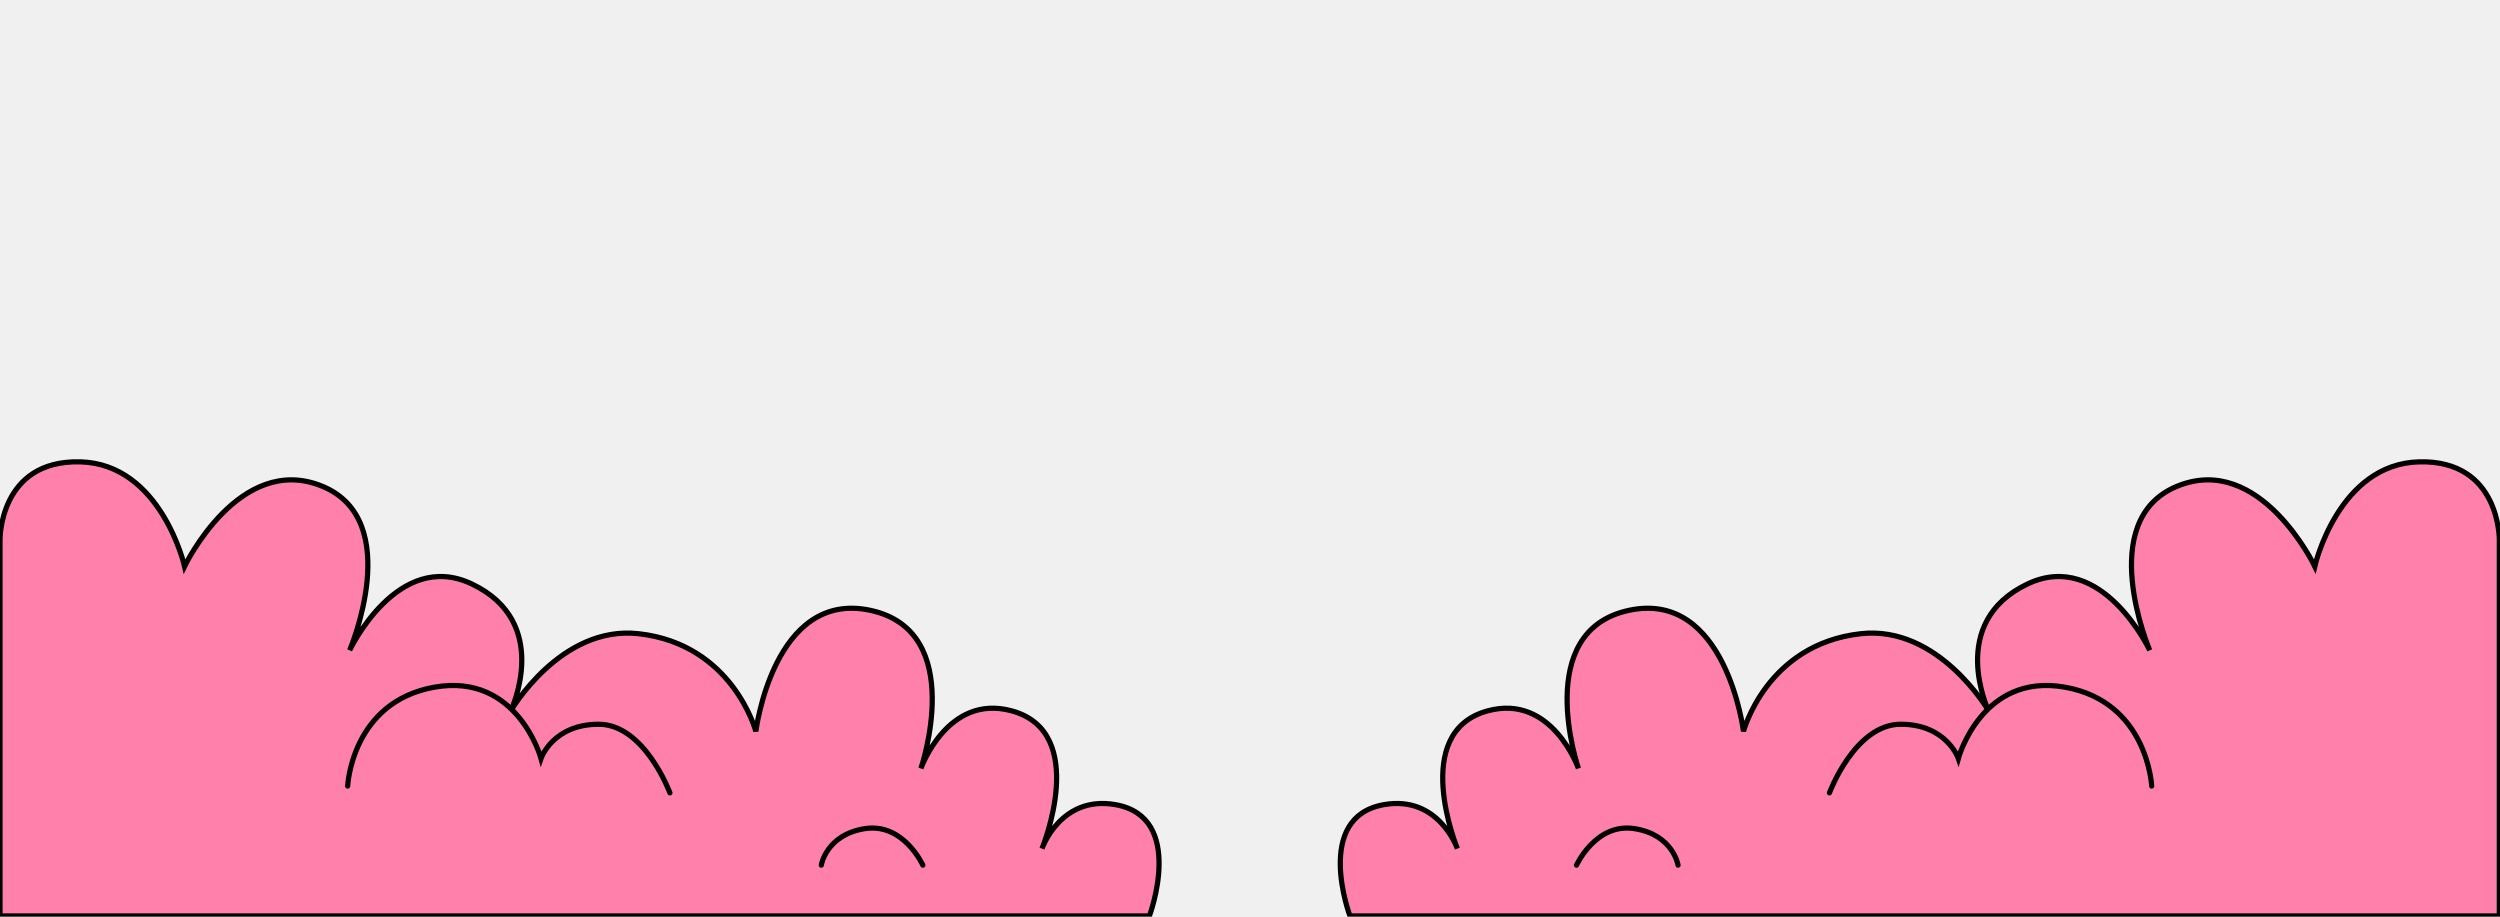
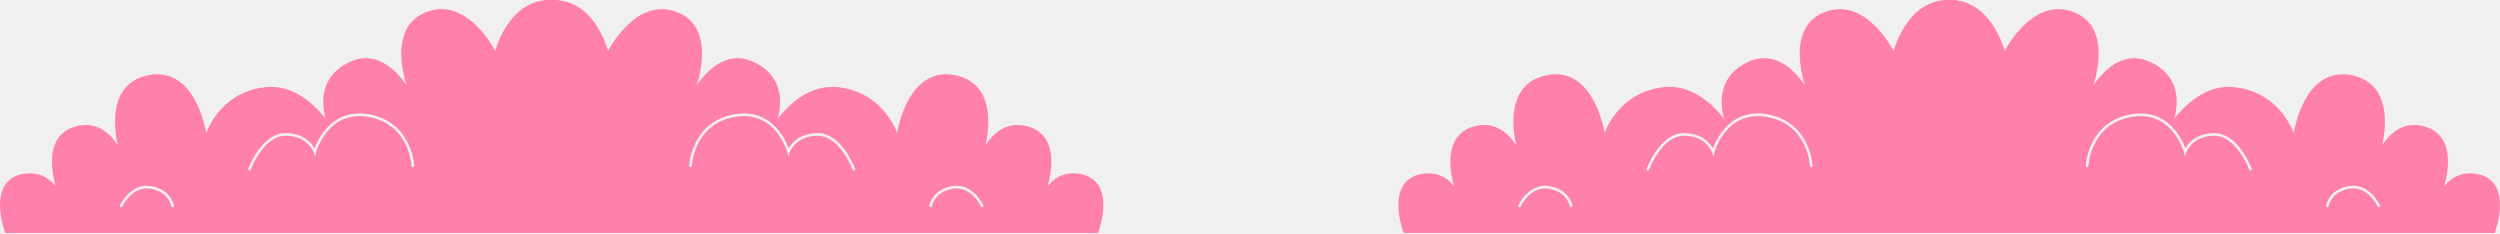
- <svg xmlns="http://www.w3.org/2000/svg" width="1440" height="528" viewBox="0 0 1440 528" fill="none">
-   <g clip-path="url(#clip0_3508_1052)">
-     <path d="M777.562 527.583H1439.62L1439.62 311C1439.62 311 1440.19 264.895 1393.5 266.02C1346.81 267.145 1333.31 326.208 1333.31 326.208C1333.31 326.208 1301.81 260.395 1254 280.083C1206.19 299.77 1238.25 374.583 1238.25 374.583C1238.25 374.583 1210.69 316.083 1167.94 336.333C1120.99 358.573 1145.44 409.458 1145.44 409.458C1145.44 409.458 1116.75 359.958 1071.75 365.02C1017.45 371.129 1004.25 421.27 1004.25 421.27C1004.25 421.27 994.124 339.708 938.437 351.52C882.02 363.487 909.187 442.645 909.187 442.645C909.187 442.645 893.999 399.333 856.874 409.458C815.225 420.816 835.543 478.625 838.976 487.599C836.631 482.022 825.04 458.622 797.249 463.458C756.187 470.602 777.562 527.583 777.562 527.583Z" fill="#FF80AB" />
-     <path d="M1439.62 527.583H777.562C777.562 527.583 756.187 470.602 797.249 463.458C828.749 457.977 839.437 488.77 839.437 488.77C839.437 488.77 811.691 421.78 856.874 409.458C893.999 399.333 909.187 442.645 909.187 442.645C909.187 442.645 882.02 363.487 938.437 351.52C994.124 339.708 1004.25 421.27 1004.25 421.27C1004.25 421.27 1017.45 371.129 1071.75 365.02C1116.75 359.958 1145.44 409.458 1145.44 409.458C1145.44 409.458 1120.99 358.573 1167.94 336.333C1210.69 316.083 1238.25 374.583 1238.25 374.583C1238.25 374.583 1206.19 299.77 1254 280.083C1301.81 260.395 1333.31 326.208 1333.31 326.208C1333.31 326.208 1346.81 267.145 1393.5 266.02C1440.19 264.895 1439.62 311 1439.62 311L1439.62 527.583Z" stroke="black" stroke-width="3" />
-     <path d="M1239.38 452.77C1239.38 452.77 1237.12 404.235 1189.31 395.8C1141.5 387.364 1128 436.862 1128 436.862C1128 436.862 1121.25 417.173 1094.81 417.173C1068.38 417.173 1053.75 456.707 1053.75 456.707" stroke="black" stroke-width="3" stroke-linecap="round" />
-     <path d="M966.562 498.332C966.562 498.332 963.777 480.823 941.49 477.302C919.203 473.782 908.063 498.332 908.063 498.332" stroke="black" stroke-width="3" stroke-linecap="round" />
-     <path d="M662.063 527.583H0.001L0 311C0 311 -0.562 264.895 46.126 266.02C92.813 267.145 106.313 326.208 106.313 326.208C106.313 326.208 137.813 260.395 185.626 280.083C233.438 299.77 201.376 374.583 201.376 374.583C201.376 374.583 228.938 316.083 271.688 336.333C318.639 358.573 294.188 409.458 294.188 409.458C294.188 409.458 322.876 359.958 367.876 365.02C422.176 371.129 435.376 421.27 435.376 421.27C435.376 421.27 445.501 339.708 501.188 351.52C557.605 363.487 530.438 442.645 530.438 442.645C530.438 442.645 545.626 399.333 582.751 409.458C624.4 420.816 604.082 478.625 600.649 487.599C602.994 482.022 614.585 458.622 642.376 463.458C683.438 470.602 662.063 527.583 662.063 527.583Z" fill="#FF80AB" />
-     <path d="M0.001 527.583H662.063C662.063 527.583 683.438 470.602 642.376 463.458C610.876 457.977 600.188 488.77 600.188 488.77C600.188 488.77 627.934 421.78 582.751 409.458C545.626 399.333 530.438 442.645 530.438 442.645C530.438 442.645 557.605 363.487 501.188 351.52C445.501 339.708 435.376 421.27 435.376 421.27C435.376 421.27 422.176 371.129 367.876 365.02C322.876 359.958 294.188 409.458 294.188 409.458C294.188 409.458 318.639 358.573 271.688 336.333C228.938 316.083 201.376 374.583 201.376 374.583C201.376 374.583 233.438 299.77 185.626 280.083C137.813 260.395 106.313 326.208 106.313 326.208C106.313 326.208 92.813 267.145 46.126 266.02C-0.562 264.895 0 311 0 311L0.001 527.583Z" stroke="black" stroke-width="3" />
-     <path d="M200.25 452.77C200.25 452.77 202.5 404.235 250.312 395.8C298.125 387.364 311.625 436.862 311.625 436.862C311.625 436.862 318.375 417.173 344.812 417.173C371.25 417.173 385.875 456.707 385.875 456.707" stroke="black" stroke-width="3" stroke-linecap="round" />
-     <path d="M473.062 498.332C473.062 498.332 475.848 480.823 498.135 477.302C520.422 473.782 531.562 498.332 531.562 498.332" stroke="black" stroke-width="3" stroke-linecap="round" />
+ <svg xmlns="http://www.w3.org/2000/svg" width="2839" height="265" viewBox="0 0 2839 265" fill="none">
+   <g clip-path="url(#clip0_3544_197)">
+     <path d="M629.974 0.02C654.045 0.6 669.48 16.14 678.815 31.247C683.491 38.814 686.679 46.333 688.698 51.955C689.497 54.178 690.112 56.109 690.566 57.633C691.521 55.898 692.846 53.591 694.525 50.931C698.262 45.011 703.759 37.305 710.785 30.207C724.807 16.043 745.265 4.007 770.009 14.196C782.378 19.289 789.62 27.986 793.472 38.122C797.303 48.203 797.766 59.657 796.735 70.359C795.794 80.133 793.594 89.37 791.487 96.518C794.555 92.059 798.505 86.995 803.258 82.297C809.477 76.15 817.133 70.564 826.039 67.832C834.987 65.088 845.112 65.252 856.143 70.477C868.141 76.161 875.665 83.723 880.14 91.922C884.605 100.105 885.981 108.823 885.856 116.758C885.749 123.597 884.524 129.891 883.174 134.832C886.544 130.45 891.183 125.031 896.955 119.735C909.901 107.856 928.738 96.429 951.855 99.03C979.501 102.14 996.719 116.482 1007 130.03C1012.13 136.795 1015.53 143.362 1017.65 148.242C1018.04 149.124 1018.38 149.952 1018.68 150.716C1019.05 148.791 1019.55 146.466 1020.18 143.855C1022.02 136.328 1025.06 126.385 1029.87 116.792C1034.68 107.212 1041.31 97.879 1050.38 91.696C1059.5 85.479 1070.99 82.515 1085.31 85.552C1099.82 88.629 1109.06 96.069 1114.66 105.543C1120.23 114.96 1122.15 126.271 1122.28 137.052C1122.41 147.364 1120.9 157.305 1119.3 164.862C1120.97 162.239 1122.98 159.454 1125.36 156.762C1134.03 146.935 1147.66 138.247 1166.96 143.51C1177.75 146.455 1184.63 152.457 1188.73 159.98C1192.8 167.45 1194.07 176.311 1193.92 184.95C1193.75 194.49 1191.83 203.918 1189.86 211.207C1191.27 209.455 1192.9 207.68 1194.78 206.003C1201.74 199.802 1212.03 194.973 1226.44 197.48C1237.11 199.336 1243.87 204.477 1247.88 211.225C1251.85 217.905 1253.04 226.012 1252.93 233.72C1252.82 241.446 1251.41 248.914 1250.03 254.431C1249.34 257.195 1248.65 259.481 1248.14 261.079C1247.89 261.878 1247.67 262.506 1247.52 262.936C1247.45 263.151 1247.39 263.317 1247.34 263.43C1247.32 263.486 1247.31 263.53 1247.3 263.56C1247.29 263.575 1247.29 263.587 1247.29 263.595C1247.28 263.599 1247.28 263.603 1247.28 263.605C1247.28 263.606 1247.28 263.607 1247.28 263.608C1247.28 263.609 1247.27 263.607 1245.88 263.082L1247.28 263.61L1246.91 264.582H612V2.198C617.333 0.676 623.302 -0.141 629.974 0.02ZM1108.09 220.949C1102.33 215.058 1093.52 209.457 1081.71 211.321C1070.15 213.147 1063.54 218.638 1059.84 223.759C1058 226.303 1056.89 228.733 1056.25 230.535C1055.92 231.436 1055.71 232.184 1055.58 232.714C1055.52 232.979 1055.47 233.191 1055.44 233.34C1055.43 233.415 1055.41 233.475 1055.41 233.518C1055.4 233.539 1055.4 233.557 1055.4 233.57C1055.4 233.576 1055.4 233.582 1055.4 233.586C1055.4 233.588 1055.39 233.591 1055.39 233.592L1055.39 233.595C1055.39 233.596 1055.43 233.603 1056.88 233.832L1055.39 233.597C1055.26 234.415 1055.82 235.184 1056.64 235.314C1057.46 235.444 1058.22 234.888 1058.36 234.072L1058.36 234.07C1058.36 234.066 1058.36 234.058 1058.36 234.046C1058.36 234.023 1058.37 233.983 1058.38 233.929C1058.4 233.821 1058.44 233.652 1058.5 233.432C1058.6 232.991 1058.78 232.343 1059.07 231.548C1059.64 229.957 1060.63 227.789 1062.27 225.516C1065.53 221.003 1071.46 215.979 1082.18 214.285C1092.67 212.629 1100.56 217.543 1105.95 223.046C1108.63 225.796 1110.66 228.661 1112.01 230.842C1112.69 231.931 1113.19 232.844 1113.52 233.481C1113.69 233.799 1113.81 234.047 1113.9 234.213C1113.94 234.296 1113.97 234.36 1113.98 234.4C1113.99 234.42 1114 234.434 1114 234.443C1114.01 234.447 1114.01 234.451 1114.01 234.453L1114.08 234.588C1114.46 235.246 1115.29 235.52 1116 235.199C1116.75 234.856 1117.08 233.967 1116.74 233.212L1115.56 233.749C1116.69 233.236 1116.74 233.213 1116.74 233.211L1116.74 233.209C1116.74 233.208 1116.74 233.206 1116.74 233.204C1116.74 233.199 1116.73 233.193 1116.73 233.186C1116.72 233.171 1116.71 233.15 1116.7 233.124C1116.68 233.072 1116.64 232.997 1116.59 232.902C1116.5 232.71 1116.36 232.434 1116.18 232.088C1115.82 231.396 1115.28 230.419 1114.56 229.261C1113.13 226.95 1110.97 223.897 1108.09 220.949ZM883.867 147.712C874.257 136.079 858.422 125.49 833.864 129.823C809.387 134.141 796.521 148.769 789.82 162.282C786.479 169.02 784.668 175.481 783.691 180.254C783.203 182.643 782.922 184.615 782.763 185.997C782.683 186.687 782.634 187.231 782.604 187.605C782.59 187.792 782.579 187.937 782.573 188.038C782.57 188.088 782.568 188.127 782.566 188.154C782.566 188.167 782.565 188.178 782.564 188.186V188.199C782.569 188.2 782.647 188.204 784.062 188.27L782.564 188.201C782.526 189.028 783.166 189.73 783.993 189.768C784.82 189.806 785.522 189.167 785.561 188.34L785.562 188.336C785.562 188.332 785.562 188.325 785.562 188.316C785.564 188.296 785.565 188.265 785.567 188.223C785.573 188.139 785.581 188.01 785.595 187.84C785.622 187.5 785.668 186.993 785.743 186.34C785.894 185.034 786.162 183.148 786.631 180.855C787.57 176.264 789.31 170.064 792.508 163.615C798.886 150.752 811.051 136.894 834.386 132.777C857.64 128.674 872.462 138.617 881.555 149.624C886.12 155.15 889.236 160.947 891.211 165.372C892.197 167.581 892.896 169.441 893.347 170.743C893.572 171.393 893.734 171.904 893.84 172.249C893.893 172.421 893.931 172.551 893.956 172.637C893.968 172.68 893.978 172.712 893.983 172.732C893.986 172.742 893.988 172.749 893.989 172.753C893.99 172.755 893.99 172.757 893.99 172.757L895.274 177.464L896.855 172.848H896.856C896.858 172.843 896.862 172.834 896.867 172.82C896.877 172.792 896.894 172.745 896.918 172.683C896.966 172.558 897.044 172.367 897.152 172.12C897.37 171.623 897.715 170.9 898.21 170.026C899.201 168.276 900.791 165.932 903.17 163.586C907.9 158.922 915.826 154.173 928.625 154.173C941.066 154.173 950.94 163.502 957.844 173.304C961.263 178.159 963.877 183.025 965.638 186.681C966.517 188.507 967.18 190.028 967.623 191.087C967.844 191.617 968.01 192.031 968.12 192.311C968.175 192.451 968.216 192.557 968.243 192.627C968.256 192.662 968.266 192.689 968.272 192.706C968.276 192.714 968.278 192.72 968.279 192.724L968.28 192.728L968.341 192.869C968.675 193.552 969.479 193.884 970.208 193.615C970.985 193.327 971.382 192.464 971.095 191.687L969.688 192.207C971.025 191.713 971.091 191.688 971.094 191.686L971.093 191.684C971.092 191.682 971.092 191.679 971.091 191.676C971.089 191.67 971.085 191.662 971.081 191.652C971.073 191.631 971.062 191.6 971.047 191.56C971.017 191.481 970.972 191.365 970.913 191.216C970.796 190.917 970.622 190.481 970.392 189.93C969.931 188.828 969.246 187.259 968.341 185.379C966.533 181.623 963.838 176.605 960.297 171.577C953.278 161.611 942.621 151.173 928.625 151.173C914.987 151.173 906.318 156.269 901.064 161.45C898.519 163.96 896.793 166.472 895.688 168.396C895.246 167.207 894.673 165.766 893.951 164.149C891.901 159.556 888.653 153.506 883.867 147.712Z" fill="#FF80AB" />
+     <path d="M2215.97 0.02C2240.05 0.6 2255.48 16.14 2264.82 31.247C2269.49 38.814 2272.68 46.333 2274.7 51.955C2275.5 54.178 2276.11 56.109 2276.57 57.633C2277.52 55.898 2278.85 53.591 2280.53 50.931C2284.26 45.011 2289.76 37.305 2296.79 30.207C2310.81 16.043 2331.27 4.007 2356.01 14.196C2368.38 19.289 2375.62 27.986 2379.47 38.122C2383.3 48.203 2383.77 59.657 2382.74 70.359C2381.79 80.133 2379.59 89.37 2377.49 96.518C2380.55 92.059 2384.51 86.995 2389.26 82.297C2395.48 76.149 2403.13 70.564 2412.04 67.832C2420.99 65.088 2431.11 65.252 2442.14 70.477C2454.14 76.161 2461.66 83.723 2466.14 91.922C2470.6 100.105 2471.98 108.823 2471.86 116.758C2471.75 123.597 2470.52 129.891 2469.17 134.832C2472.54 130.45 2477.18 125.031 2482.96 119.735C2495.9 107.856 2514.74 96.429 2537.86 99.03C2565.5 102.14 2582.72 116.482 2593 130.03C2598.13 136.795 2601.53 143.362 2603.65 148.242C2604.04 149.124 2604.38 149.952 2604.68 150.716C2605.05 148.791 2605.55 146.466 2606.18 143.855C2608.02 136.328 2611.06 126.385 2615.87 116.792C2620.68 107.212 2627.31 97.879 2636.38 91.696C2645.5 85.479 2656.99 82.515 2671.31 85.552C2685.82 88.629 2695.06 96.069 2700.66 105.543C2706.23 114.96 2708.15 126.271 2708.28 137.052C2708.41 147.364 2706.9 157.305 2705.3 164.862C2706.97 162.239 2708.98 159.454 2711.36 156.762C2720.03 146.935 2733.66 138.247 2752.96 143.51C2763.75 146.455 2770.63 152.457 2774.73 159.98C2778.8 167.45 2780.07 176.311 2779.92 184.95C2779.75 194.49 2777.83 203.918 2775.86 211.207C2777.27 209.455 2778.9 207.68 2780.78 206.003C2787.74 199.802 2798.03 194.973 2812.44 197.48C2823.11 199.336 2829.87 204.477 2833.88 211.225C2837.85 217.905 2839.04 226.012 2838.93 233.72C2838.82 241.446 2837.41 248.914 2836.03 254.431C2835.34 257.195 2834.65 259.481 2834.14 261.079C2833.89 261.878 2833.67 262.506 2833.52 262.936C2833.45 263.151 2833.39 263.317 2833.34 263.43C2833.32 263.486 2833.31 263.53 2833.3 263.56C2833.29 263.575 2833.29 263.587 2833.29 263.595C2833.28 263.599 2833.28 263.603 2833.28 263.605C2833.28 263.606 2833.28 263.607 2833.28 263.608C2833.28 263.609 2833.26 263.601 2831.88 263.082L2833.28 263.61L2832.91 264.582H2198V2.198C2203.33 0.676 2209.3 -0.141 2215.97 0.02ZM2694.09 220.949C2688.33 215.058 2679.52 209.457 2667.71 211.321C2656.15 213.147 2649.54 218.638 2645.84 223.759C2644 226.303 2642.89 228.733 2642.25 230.535C2641.92 231.436 2641.71 232.184 2641.58 232.714C2641.52 232.98 2641.47 233.191 2641.44 233.34C2641.43 233.415 2641.41 233.475 2641.41 233.518C2641.4 233.539 2641.4 233.557 2641.4 233.57C2641.4 233.576 2641.4 233.582 2641.4 233.586C2641.4 233.589 2641.39 233.591 2641.39 233.592L2641.39 233.595C2641.39 233.596 2641.44 233.604 2642.88 233.832L2641.39 233.597C2641.26 234.415 2641.82 235.184 2642.64 235.314C2643.46 235.444 2644.22 234.888 2644.36 234.072C2644.36 234.071 2644.36 234.071 2644.36 234.07C2644.36 234.066 2644.36 234.058 2644.36 234.046C2644.36 234.023 2644.37 233.983 2644.38 233.929C2644.4 233.821 2644.44 233.652 2644.5 233.432C2644.6 232.991 2644.78 232.343 2645.07 231.548C2645.64 229.957 2646.63 227.789 2648.27 225.516C2651.53 221.003 2657.46 215.979 2668.18 214.285C2678.67 212.629 2686.56 217.543 2691.95 223.046C2694.63 225.796 2696.66 228.661 2698.01 230.842C2698.69 231.931 2699.19 232.844 2699.52 233.481C2699.69 233.799 2699.81 234.047 2699.9 234.213C2699.94 234.296 2699.97 234.36 2699.98 234.4C2699.99 234.42 2700 234.434 2700 234.443C2700.01 234.447 2700.01 234.451 2700.01 234.453L2700.08 234.588C2700.46 235.246 2701.29 235.52 2702 235.199C2702.75 234.856 2703.08 233.967 2702.74 233.212L2701.56 233.749C2702.68 233.238 2702.74 233.213 2702.74 233.211L2702.74 233.209C2702.74 233.208 2702.74 233.206 2702.74 233.204C2702.74 233.199 2702.73 233.193 2702.73 233.186C2702.72 233.171 2702.71 233.151 2702.7 233.124C2702.68 233.072 2702.64 232.997 2702.59 232.902C2702.5 232.71 2702.36 232.435 2702.18 232.088C2701.82 231.396 2701.28 230.419 2700.56 229.261C2699.13 226.95 2696.97 223.897 2694.09 220.949ZM2469.87 147.712C2460.26 136.079 2444.42 125.49 2419.86 129.823C2395.39 134.141 2382.52 148.769 2375.82 162.282C2372.48 169.02 2370.67 175.481 2369.69 180.254C2369.2 182.643 2368.92 184.615 2368.76 185.997C2368.68 186.687 2368.63 187.231 2368.6 187.605C2368.59 187.792 2368.58 187.937 2368.57 188.038C2368.57 188.088 2368.57 188.127 2368.57 188.154C2368.57 188.167 2368.56 188.178 2368.56 188.186V188.199C2368.57 188.2 2368.65 188.204 2370.06 188.27L2368.56 188.201C2368.53 189.028 2369.17 189.73 2369.99 189.768C2370.82 189.806 2371.52 189.167 2371.56 188.34L2371.56 188.336C2371.56 188.332 2371.56 188.326 2371.56 188.316C2371.56 188.296 2371.56 188.265 2371.57 188.223C2371.57 188.139 2371.58 188.01 2371.59 187.84C2371.62 187.5 2371.67 186.993 2371.74 186.34C2371.89 185.034 2372.16 183.148 2372.63 180.855C2373.57 176.264 2375.31 170.064 2378.51 163.615C2384.89 150.752 2397.05 136.894 2420.39 132.777C2443.64 128.674 2458.46 138.617 2467.55 149.624C2472.12 155.15 2475.24 160.947 2477.21 165.372C2478.2 167.581 2478.9 169.441 2479.35 170.743C2479.57 171.393 2479.73 171.904 2479.84 172.249C2479.89 172.421 2479.93 172.551 2479.96 172.637C2479.97 172.68 2479.98 172.712 2479.98 172.732C2479.99 172.742 2479.99 172.749 2479.99 172.753C2479.99 172.755 2479.99 172.757 2479.99 172.757L2481.27 177.464L2482.86 172.848H2482.86C2482.86 172.843 2482.86 172.834 2482.87 172.82C2482.88 172.792 2482.89 172.745 2482.92 172.683C2482.97 172.558 2483.04 172.367 2483.15 172.12C2483.37 171.623 2483.71 170.9 2484.21 170.026C2485.2 168.276 2486.79 165.932 2489.17 163.586C2493.9 158.922 2501.83 154.173 2514.62 154.173C2527.07 154.173 2536.94 163.502 2543.84 173.304C2547.26 178.159 2549.88 183.025 2551.64 186.681C2552.52 188.507 2553.18 190.028 2553.62 191.087C2553.84 191.617 2554.01 192.031 2554.12 192.311C2554.17 192.451 2554.22 192.557 2554.24 192.627C2554.26 192.662 2554.27 192.689 2554.27 192.706C2554.28 192.714 2554.28 192.72 2554.28 192.724L2554.28 192.728L2554.34 192.869C2554.68 193.552 2555.48 193.884 2556.21 193.615C2556.98 193.327 2557.38 192.464 2557.09 191.687L2555.69 192.207C2557.02 191.714 2557.09 191.688 2557.09 191.686L2557.09 191.684C2557.09 191.682 2557.09 191.679 2557.09 191.676C2557.09 191.67 2557.08 191.662 2557.08 191.652C2557.07 191.631 2557.06 191.6 2557.05 191.56C2557.02 191.481 2556.97 191.366 2556.91 191.216C2556.8 190.917 2556.62 190.481 2556.39 189.93C2555.93 188.828 2555.25 187.259 2554.34 185.379C2552.53 181.623 2549.84 176.605 2546.3 171.577C2539.28 161.611 2528.62 151.173 2514.62 151.173C2500.99 151.173 2492.32 156.269 2487.06 161.45C2484.52 163.96 2482.79 166.472 2481.69 168.396C2481.25 167.207 2480.67 165.766 2479.95 164.149C2477.9 159.556 2474.65 153.506 2469.87 147.712Z" fill="#FF80AB" />
+     <path d="M2210.96 0.02C2186.89 0.6 2171.46 16.14 2162.12 31.247C2157.45 38.814 2154.26 46.333 2152.24 51.955C2151.44 54.178 2150.83 56.109 2150.37 57.633C2149.42 55.898 2148.09 53.591 2146.41 50.931C2142.68 45.011 2137.18 37.305 2130.15 30.207C2116.13 16.043 2095.67 4.007 2070.93 14.196C2058.56 19.289 2051.32 27.987 2047.47 38.122C2043.63 48.202 2043.17 59.657 2044.2 70.359C2045.14 80.133 2047.34 89.37 2049.45 96.518C2046.38 92.059 2042.43 86.995 2037.68 82.297C2031.46 76.15 2023.8 70.564 2014.9 67.832C2005.95 65.088 1995.83 65.252 1984.79 70.477C1972.8 76.161 1965.27 83.723 1960.8 91.922C1956.33 100.105 1954.96 108.823 1955.08 116.758C1955.19 123.597 1956.41 129.891 1957.76 134.832C1954.39 130.45 1949.75 125.031 1943.98 119.735C1931.04 107.856 1912.2 96.429 1889.08 99.03C1861.44 102.14 1844.22 116.482 1833.94 130.03C1828.81 136.795 1825.41 143.362 1823.29 148.242C1822.9 149.124 1822.56 149.952 1822.26 150.716C1821.88 148.791 1821.39 146.466 1820.75 143.855C1818.92 136.328 1815.88 126.384 1811.07 116.792C1806.26 107.212 1799.63 97.879 1790.56 91.696C1781.44 85.479 1769.95 82.515 1755.63 85.552C1741.12 88.629 1731.88 96.069 1726.28 105.543C1720.7 114.96 1718.79 126.271 1718.66 137.052C1718.53 147.364 1720.04 157.305 1721.64 164.862C1719.97 162.239 1717.95 159.454 1715.58 156.762C1706.91 146.935 1693.28 138.247 1673.98 143.51C1663.18 146.455 1656.31 152.457 1652.21 159.98C1648.14 167.45 1646.87 176.311 1647.02 184.95C1647.19 194.49 1649.11 203.918 1651.08 211.207C1649.67 209.455 1648.03 207.68 1646.15 206.003C1639.2 199.802 1628.9 194.973 1614.49 197.48C1603.82 199.336 1597.07 204.478 1593.06 211.225C1589.09 217.905 1587.9 226.012 1588.01 233.72C1588.12 241.446 1589.53 248.914 1590.91 254.431C1591.6 257.194 1592.28 259.481 1592.8 261.079C1593.05 261.878 1593.27 262.506 1593.42 262.936C1593.49 263.151 1593.55 263.317 1593.59 263.43C1593.61 263.486 1593.63 263.53 1593.64 263.56C1593.65 263.575 1593.65 263.587 1593.65 263.595C1593.65 263.599 1593.66 263.603 1593.66 263.605C1593.66 263.606 1593.66 263.607 1593.66 263.608C1593.66 263.609 1593.66 263.607 1595.06 263.082L1593.66 263.61L1594.02 264.582H2228.94V2.198C2223.6 0.676 2217.64 -0.141 2210.96 0.02ZM1732.85 220.949C1738.61 215.058 1747.42 209.457 1759.22 211.321C1770.78 213.147 1777.4 218.638 1781.1 223.759C1782.94 226.303 1784.04 228.733 1784.69 230.535C1785.01 231.436 1785.22 232.184 1785.36 232.714C1785.42 232.979 1785.47 233.191 1785.5 233.34C1785.51 233.415 1785.52 233.475 1785.53 233.518C1785.53 233.539 1785.54 233.557 1785.54 233.57C1785.54 233.576 1785.54 233.582 1785.54 233.586C1785.54 233.588 1785.54 233.591 1785.54 233.592L1785.54 233.595C1785.54 233.596 1785.51 233.603 1784.06 233.832L1785.54 233.597C1785.67 234.415 1785.12 235.184 1784.3 235.314C1783.48 235.444 1782.71 234.888 1782.58 234.072L1782.58 234.07C1782.58 234.066 1782.58 234.058 1782.58 234.046C1782.57 234.023 1782.57 233.983 1782.55 233.929C1782.53 233.821 1782.5 233.652 1782.44 233.432C1782.33 232.991 1782.15 232.343 1781.87 231.548C1781.3 229.957 1780.31 227.789 1778.67 225.516C1775.41 221.003 1769.48 215.979 1758.76 214.285C1748.27 212.629 1740.37 217.543 1734.99 223.046C1732.3 225.796 1730.28 228.661 1728.93 230.842C1728.25 231.931 1727.75 232.844 1727.41 233.481C1727.25 233.799 1727.12 234.047 1727.04 234.213C1727 234.296 1726.97 234.36 1726.95 234.4C1726.94 234.42 1726.94 234.434 1726.93 234.443C1726.93 234.447 1726.93 234.451 1726.93 234.453L1726.86 234.588C1726.48 235.246 1725.65 235.52 1724.94 235.199C1724.19 234.856 1723.85 233.967 1724.2 233.212L1725.38 233.749C1724.25 233.236 1724.2 233.213 1724.2 233.211L1724.2 233.209C1724.2 233.208 1724.2 233.206 1724.2 233.204C1724.2 233.199 1724.21 233.193 1724.21 233.186C1724.22 233.171 1724.23 233.15 1724.24 233.124C1724.26 233.072 1724.3 232.997 1724.34 232.902C1724.44 232.71 1724.57 232.434 1724.76 232.088C1725.12 231.396 1725.66 230.419 1726.38 229.261C1727.81 226.95 1729.96 223.896 1732.85 220.949ZM1957.07 147.712C1966.68 136.079 1982.52 125.49 2007.07 129.823C2031.55 134.141 2044.42 148.769 2051.12 162.282C2054.46 169.02 2056.27 175.481 2057.25 180.254C2057.73 182.643 2058.02 184.615 2058.17 185.997C2058.25 186.687 2058.3 187.231 2058.33 187.605C2058.35 187.792 2058.36 187.937 2058.36 188.038C2058.37 188.087 2058.37 188.127 2058.37 188.154C2058.37 188.167 2058.37 188.178 2058.37 188.186V188.199C2058.37 188.2 2058.29 188.204 2056.88 188.27L2058.37 188.201C2058.41 189.028 2057.77 189.73 2056.94 189.768C2056.12 189.806 2055.42 189.167 2055.38 188.34L2055.38 188.336C2055.38 188.332 2055.38 188.325 2055.38 188.316C2055.37 188.296 2055.37 188.265 2055.37 188.223C2055.36 188.139 2055.36 188.01 2055.34 187.84C2055.32 187.5 2055.27 186.992 2055.19 186.34C2055.04 185.034 2054.78 183.148 2054.31 180.855C2053.37 176.264 2051.63 170.064 2048.43 163.615C2042.05 150.752 2029.89 136.894 2006.55 132.777C1983.3 128.674 1968.48 138.617 1959.38 149.624C1954.82 155.15 1951.7 160.947 1949.73 165.372C1948.74 167.581 1948.04 169.441 1947.59 170.743C1947.37 171.393 1947.2 171.904 1947.1 172.249C1947.04 172.42 1947.01 172.551 1946.98 172.637C1946.97 172.68 1946.96 172.712 1946.95 172.732C1946.95 172.742 1946.95 172.749 1946.95 172.753C1946.95 172.755 1946.95 172.757 1946.95 172.757L1945.66 177.464L1944.08 172.848H1944.08C1944.08 172.843 1944.08 172.834 1944.07 172.82C1944.06 172.792 1944.04 172.745 1944.02 172.683C1943.97 172.558 1943.89 172.367 1943.79 172.12C1943.57 171.623 1943.22 170.9 1942.73 170.026C1941.74 168.276 1940.15 165.932 1937.77 163.586C1933.04 158.922 1925.11 154.173 1912.31 154.173C1899.87 154.173 1890 163.502 1883.09 173.304C1879.67 178.159 1877.06 183.025 1875.3 186.681C1874.42 188.507 1873.76 190.028 1873.31 191.087C1873.09 191.617 1872.93 192.031 1872.82 192.311C1872.76 192.451 1872.72 192.557 1872.69 192.627C1872.68 192.662 1872.67 192.689 1872.67 192.706C1872.66 192.714 1872.66 192.72 1872.66 192.724L1872.66 192.728L1872.6 192.869C1872.26 193.552 1871.46 193.884 1870.73 193.615C1869.95 193.327 1869.56 192.464 1869.84 191.687L1871.25 192.207C1869.91 191.713 1869.85 191.688 1869.84 191.686L1869.84 191.684C1869.85 191.682 1869.85 191.679 1869.85 191.676C1869.85 191.67 1869.85 191.662 1869.86 191.652C1869.86 191.631 1869.88 191.599 1869.89 191.56C1869.92 191.481 1869.97 191.365 1870.02 191.216C1870.14 190.917 1870.32 190.481 1870.55 189.93C1871.01 188.828 1871.69 187.259 1872.6 185.379C1874.4 181.623 1877.1 176.605 1880.64 171.577C1887.66 161.611 1898.32 151.173 1912.31 151.173C1925.95 151.173 1934.62 156.269 1939.87 161.45C1942.42 163.96 1944.14 166.472 1945.25 168.396C1945.69 167.207 1946.26 165.766 1946.99 164.149C1949.04 159.556 1952.28 153.506 1957.07 147.712Z" fill="#FF80AB" />
+     <path d="M622.964 0.02C598.892 0.6 583.458 16.14 574.122 31.247C569.447 38.814 566.258 46.333 564.239 51.955C563.441 54.178 562.826 56.109 562.371 57.633C561.417 55.898 560.091 53.591 558.412 50.931C554.675 45.011 549.178 37.305 542.152 30.207C528.13 16.043 507.672 4.007 482.929 14.196C470.56 19.289 463.318 27.986 459.466 38.122C455.635 48.203 455.171 59.657 456.202 70.359C457.144 80.133 459.344 89.37 461.45 96.518C458.383 92.059 454.432 86.995 449.68 82.297C443.46 76.149 435.804 70.564 426.898 67.832C417.95 65.088 407.826 65.252 396.795 70.477C384.796 76.161 377.273 83.723 372.798 91.922C368.333 100.105 366.956 108.823 367.081 116.758C367.189 123.597 368.413 129.891 369.764 134.832C366.393 130.45 361.754 125.031 355.982 119.735C343.037 107.856 324.2 96.429 301.082 99.03C273.436 102.14 256.219 116.482 245.942 130.03C240.811 136.795 237.407 143.362 235.285 148.242C234.901 149.124 234.56 149.952 234.257 150.716C233.884 148.791 233.391 146.466 232.755 143.855C230.92 136.328 227.881 126.385 223.067 116.792C218.259 107.212 211.628 97.879 202.559 91.696C193.438 85.479 181.946 82.515 167.626 85.552C153.122 88.629 143.881 96.069 138.275 105.543C132.704 114.96 130.788 126.271 130.656 137.052C130.53 147.364 132.037 157.305 133.636 164.862C131.965 162.239 129.953 159.454 127.578 156.762C118.907 146.935 105.278 138.247 85.981 143.51C75.183 146.455 68.306 152.457 64.208 159.98C60.139 167.45 58.867 176.311 59.02 184.95C59.19 194.49 61.106 203.918 63.076 211.207C61.669 209.455 60.034 207.68 58.154 206.003C51.199 199.802 40.904 194.973 26.493 197.48C15.825 199.336 9.069 204.477 5.061 211.225C1.092 217.905 -0.1 226.012 0.008 233.72C0.116 241.446 1.531 248.914 2.909 254.431C3.599 257.195 4.283 259.481 4.796 261.079C5.052 261.878 5.266 262.506 5.416 262.936C5.491 263.151 5.552 263.317 5.593 263.43C5.613 263.486 5.629 263.53 5.64 263.56C5.645 263.575 5.649 263.587 5.652 263.595C5.654 263.599 5.655 263.603 5.656 263.605C5.657 263.606 5.657 263.607 5.657 263.608C5.658 263.608 5.688 263.598 7.062 263.082L5.658 263.61L6.023 264.582H640.938V2.198C635.605 0.676 629.635 -0.141 622.964 0.02ZM144.846 220.949C150.606 215.058 159.421 209.457 171.224 211.321C182.785 213.147 189.397 218.638 193.1 223.759C194.938 226.303 196.043 228.733 196.69 230.535C197.014 231.436 197.225 232.184 197.355 232.714C197.421 232.98 197.467 233.191 197.497 233.34C197.512 233.415 197.523 233.475 197.53 233.518C197.534 233.539 197.537 233.557 197.539 233.57C197.54 233.576 197.541 233.582 197.542 233.586C197.542 233.588 197.543 233.591 197.543 233.592L197.544 233.595C197.542 233.596 197.491 233.605 196.062 233.832L197.544 233.597C197.674 234.415 197.116 235.184 196.298 235.314C195.481 235.444 194.714 234.888 194.582 234.072L194.581 234.07C194.58 234.066 194.579 234.058 194.577 234.046C194.573 234.023 194.566 233.983 194.555 233.929C194.533 233.821 194.497 233.652 194.442 233.432C194.334 232.991 194.153 232.343 193.867 231.548C193.296 229.957 192.311 227.789 190.668 225.516C187.406 221.003 181.482 215.979 170.756 214.285C160.271 212.629 152.373 217.543 146.991 223.046C144.303 225.796 142.279 228.661 140.927 230.842C140.252 231.931 139.747 232.844 139.413 233.481C139.247 233.799 139.123 234.047 139.042 234.213C139.002 234.296 138.972 234.36 138.953 234.4C138.944 234.42 138.937 234.434 138.933 234.443C138.931 234.447 138.929 234.451 138.929 234.453L138.858 234.588C138.476 235.246 137.65 235.52 136.942 235.199C136.188 234.856 135.854 233.967 136.196 233.212L137.38 233.749C136.256 233.239 136.2 233.213 136.197 233.211L136.198 233.209C136.199 233.208 136.199 233.206 136.2 233.204C136.202 233.199 136.206 233.193 136.209 233.186C136.216 233.171 136.225 233.15 136.237 233.124C136.262 233.072 136.297 232.997 136.344 232.902C136.437 232.71 136.574 232.435 136.756 232.088C137.119 231.396 137.658 230.419 138.376 229.261C139.809 226.95 141.963 223.897 144.846 220.949ZM369.07 147.712C378.681 136.079 394.515 125.49 419.073 129.823C443.551 134.141 456.417 148.769 463.117 162.282C466.458 169.02 468.269 175.481 469.246 180.254C469.735 182.643 470.016 184.615 470.175 185.997C470.254 186.687 470.304 187.231 470.333 187.605C470.348 187.792 470.358 187.937 470.364 188.038C470.367 188.088 470.37 188.127 470.371 188.154C470.372 188.167 470.373 188.178 470.373 188.186V188.199C470.369 188.2 470.288 188.204 468.875 188.27L470.373 188.201C470.411 189.028 469.772 189.73 468.944 189.768C468.117 189.806 467.416 189.167 467.377 188.34L467.376 188.336C467.376 188.332 467.376 188.326 467.375 188.316C467.374 188.296 467.373 188.265 467.37 188.223C467.365 188.139 467.356 188.01 467.343 187.84C467.316 187.5 467.27 186.993 467.194 186.34C467.044 185.034 466.776 183.148 466.307 180.855C465.367 176.264 463.627 170.064 460.43 163.615C454.052 150.752 441.887 136.894 418.552 132.777C395.297 128.674 380.476 138.617 371.383 149.624C366.817 155.15 363.702 160.947 361.727 165.372C360.74 167.581 360.041 169.441 359.591 170.743C359.366 171.393 359.203 171.904 359.098 172.249C359.045 172.421 359.006 172.551 358.981 172.637C358.969 172.68 358.96 172.712 358.954 172.732C358.951 172.742 358.949 172.749 358.948 172.753C358.948 172.755 358.947 172.757 358.947 172.757L357.663 177.464L356.082 172.848H356.081C356.079 172.843 356.075 172.834 356.07 172.82C356.06 172.792 356.044 172.745 356.02 172.683C355.971 172.558 355.894 172.367 355.785 172.12C355.567 171.623 355.223 170.9 354.728 170.026C353.736 168.276 352.146 165.932 349.768 163.586C345.037 158.922 337.111 154.173 324.312 154.173C311.871 154.173 301.997 163.502 295.094 173.304C291.674 178.159 289.06 183.025 287.3 186.681C286.421 188.507 285.757 190.028 285.314 191.087C285.093 191.617 284.927 192.031 284.817 192.311C284.763 192.451 284.721 192.557 284.694 192.627C284.681 192.662 284.671 192.689 284.665 192.706C284.662 192.714 284.66 192.72 284.658 192.724L284.657 192.728L284.597 192.869C284.262 193.552 283.458 193.884 282.729 193.615C281.953 193.327 281.555 192.464 281.843 191.687L283.25 192.207C281.918 191.715 281.847 191.688 281.844 191.686L281.845 191.684C281.845 191.682 281.846 191.679 281.847 191.676C281.849 191.67 281.853 191.662 281.856 191.652C281.864 191.631 281.876 191.6 281.891 191.56C281.921 191.481 281.966 191.366 282.024 191.216C282.142 190.917 282.316 190.481 282.546 189.93C283.006 188.828 283.692 187.259 284.597 185.379C286.405 181.623 289.099 176.605 292.641 171.577C299.659 161.611 310.316 151.173 324.312 151.173C337.951 151.173 346.619 156.269 351.873 161.45C354.419 163.96 356.144 166.472 357.249 168.396C357.692 167.207 358.265 165.766 358.986 164.149C361.037 159.556 364.284 153.506 369.07 147.712Z" fill="#FF80AB" />
  </g>
  <defs>
-     <clipPath id="clip0_3508_1052">
-       <rect width="1440" height="528" fill="white" />
+     <clipPath id="clip0_3544_197">
+       <rect width="2839" height="265" fill="white" />
    </clipPath>
  </defs>
</svg>
